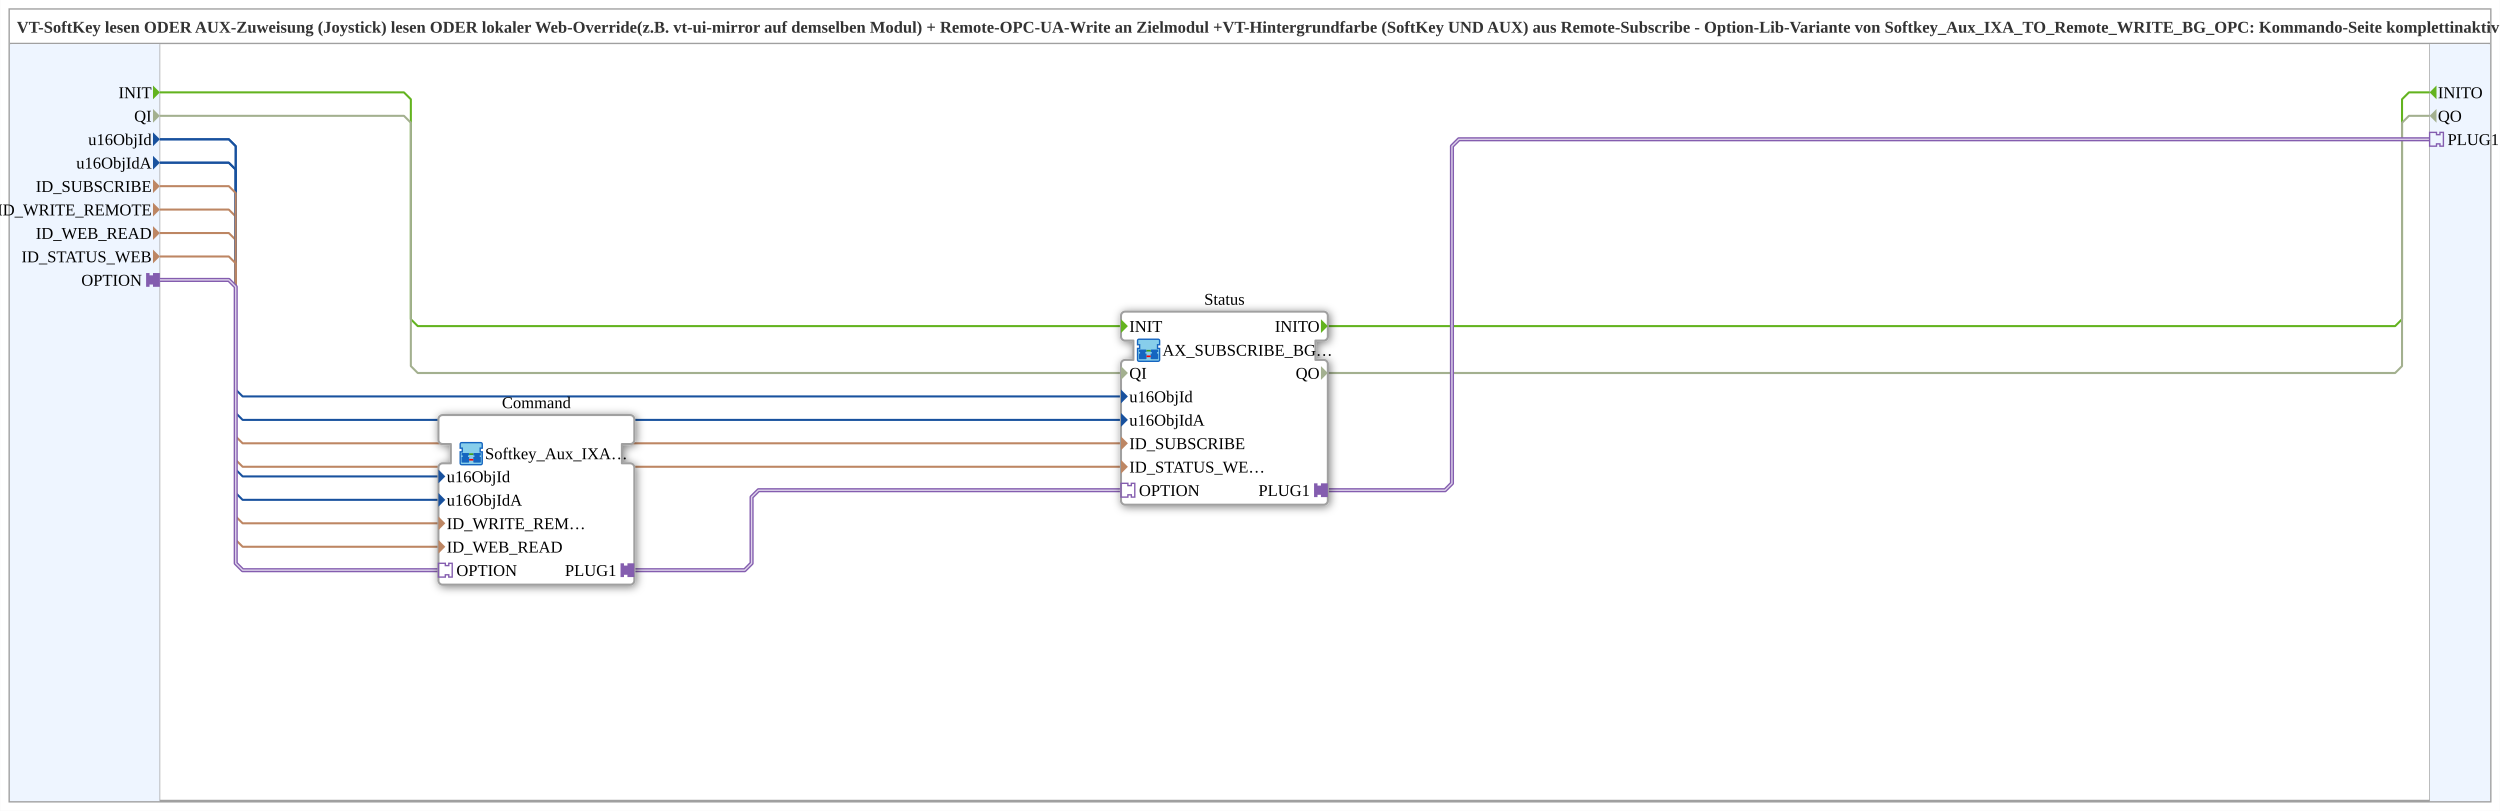
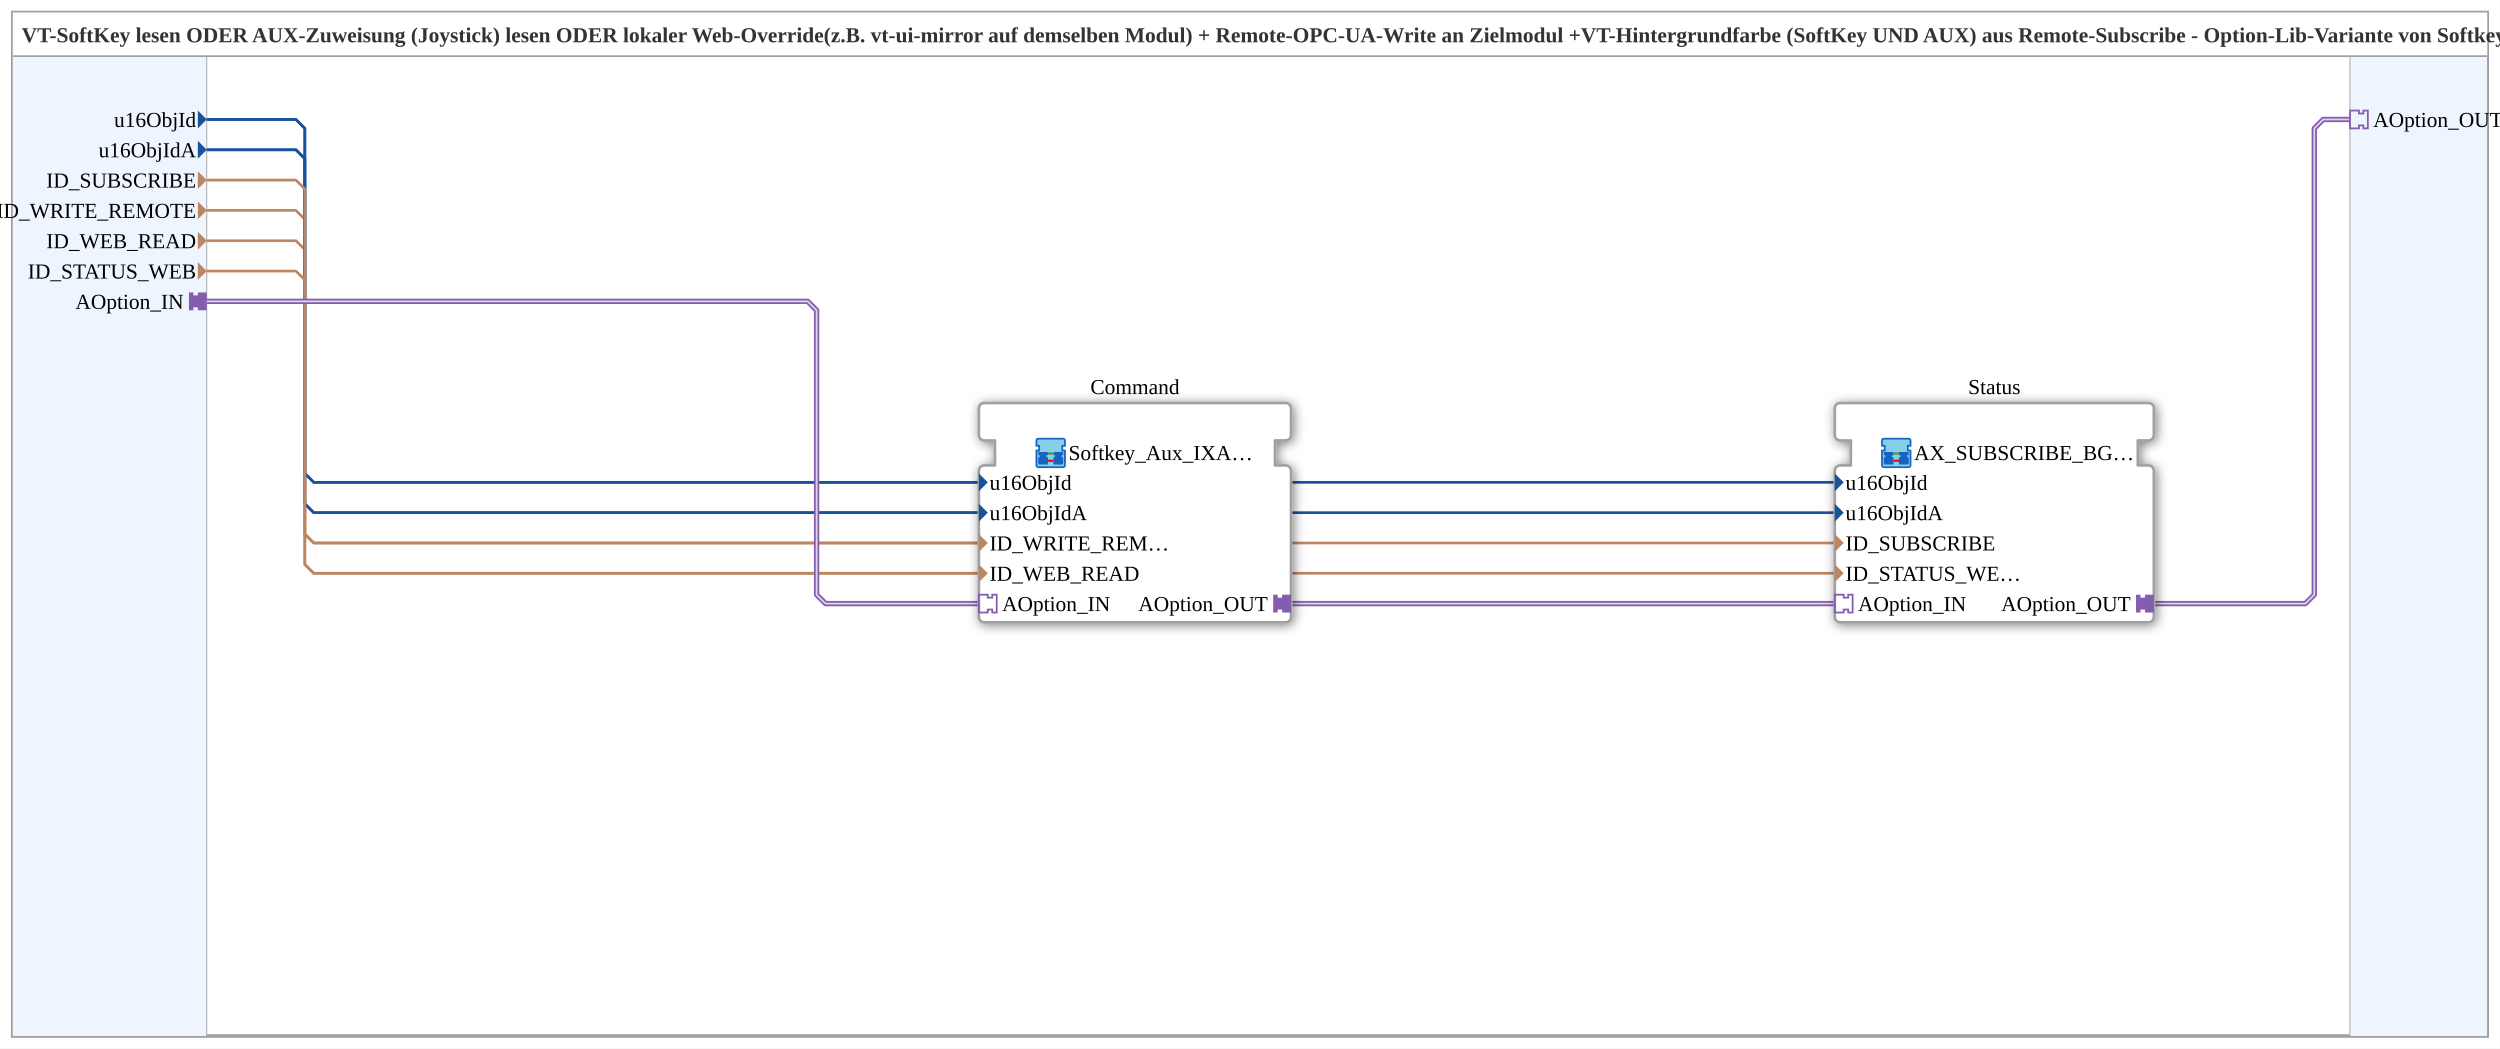
- <svg xmlns="http://www.w3.org/2000/svg" viewBox="-257.8 -151.0 1812.7 588.0" width="1813" height="588">
+ <svg xmlns="http://www.w3.org/2000/svg" viewBox="-130.8 -151.0 1401.7 588.0" width="1402" height="588">
  <style>
    @font-face {
      font-family: "TGL 0-17_std";
      src: local("TGL 0-17_std"), url("../../../../_static/fonts/TGL-0-17_std.ttf") format("truetype");
      font-style: normal;
      font-weight: normal;
    }
    @font-face {
      font-family: "TGL 0-17";
      src: local("TGL 0-17"), local("TGL 0-17 alt"), url("../../../../_static/fonts/TGL-0-17_std.ttf") format("truetype");
      font-style: normal;
      font-weight: normal;
    }
    @font-face {
      font-family: "TGL 0-16_std";
      src: local("TGL 0-16_std"), url("../../../../_static/fonts/TGL-0-16_std.ttf") format("truetype");
      font-style: normal;
      font-weight: normal;
    }
    @font-face {
      font-family: "TGL 0-16";
      src: local("TGL 0-16"), url("../../../../_static/fonts/TGL-0-16_std.ttf") format("truetype");
      font-style: normal;
      font-weight: normal;
    }
  </style>
  <defs>
    <filter id="dropShadow" x="-20%" y="-20%" width="140%" height="140%">
      <feGaussianBlur in="SourceAlpha" stdDeviation="3" result="blur" />
      <feOffset in="blur" dx="1" dy="1" result="offsetBlur" />
      <feFlood flood-color="#000000" flood-opacity="0.5" result="shadowColor" />
      <feComposite in="shadowColor" in2="offsetBlur" operator="in" result="shadow" />
      <feMerge>
        <feMergeNode in="shadow" />
        <feMergeNode in="SourceGraphic" />
      </feMerge>
    </filter>
  </defs>
-   <rect x="-257.8" y="-151.0" width="1812.7" height="588.0" fill="white" />
-   <rect x="-250.8" y="-144.0" width="1798.7" height="574.0" fill="none" stroke="#A0A0A0" stroke-width="2" />
-   <rect x="-250.8" y="-144.0" width="1798.7" height="25.0" fill="white" stroke="none" />
-   <line x1="-250.8" y1="-119.5" x2="1547.9" y2="-119.5" stroke="#A0A0A0" stroke-width="1" />
-   <text x="-245.8" y="-127.3" font-family="'TGL 0-17_std', 'TGL 0-17', 'Times New Roman', Times, serif" font-size="12" font-weight="bold" fill="#333333">VT-SoftKey lesen ODER AUX-Zuweisung (Joystick) lesen ODER lokaler Web-Override
+   <rect x="-130.8" y="-151.0" width="1401.7" height="588.0" fill="white" />
+   <rect x="-123.8" y="-144.0" width="1387.7" height="574.0" fill="none" stroke="#A0A0A0" stroke-width="2" />
+   <rect x="-123.8" y="-144.0" width="1387.7" height="25.0" fill="white" stroke="none" />
+   <line x1="-123.8" y1="-119.5" x2="1263.9" y2="-119.5" stroke="#A0A0A0" stroke-width="1" />
+   <text x="-118.8" y="-127.3" font-family="'TGL 0-17_std', 'TGL 0-17', 'Times New Roman', Times, serif" font-size="12" font-weight="bold" fill="#333333">VT-SoftKey lesen ODER AUX-Zuweisung (Joystick) lesen ODER lokaler Web-Override
(z.B. vt-ui-mirror auf demselben Modul) + Remote-OPC-UA-Write an Zielmodul +
VT-Hintergrundfarbe (SoftKey UND AUX) aus Remote-Subscribe - Option-Lib-
Variante von Softkey_Aux_IXA_TO_Remote_WRITE_BG_OPC: Kommando-Seite komplett
inaktiv (echtes INIT_REQ/INIT_CNF, kein VT-Object-Binding) wenn die Option
nicht ausgewaehlt ist. Status-Seite (Remote-Subscribe) bleibt unveraendert
immer aktiv - reiner Read ohne Seiteneffekt.</text>
  <g id="sidebars">
-     <rect x="-250.8" y="-119.0" width="108.8" height="549.0" fill="#EEF5FF" stroke="none" />
-     <line x1="-142.0" y1="-119.0" x2="-142.0" y2="430.0" stroke="#A0A0A0" stroke-width="0.5" />
-     <rect x="1504.0" y="-119.0" width="43.9" height="549.0" fill="#EEF5FF" stroke="none" />
-     <line x1="1504.0" y1="-119.0" x2="1504.0" y2="430.0" stroke="#A0A0A0" stroke-width="0.5" />
+     <rect x="-123.8" y="-119.0" width="108.8" height="549.0" fill="#EEF5FF" stroke="none" />
+     <line x1="-15.0" y1="-119.0" x2="-15.0" y2="430.0" stroke="#A0A0A0" stroke-width="0.5" />
+     <rect x="1186.9" y="-119.0" width="76.9" height="549.0" fill="#EEF5FF" stroke="none" />
+     <line x1="1186.9" y1="-119.0" x2="1186.9" y2="430.0" stroke="#A0A0A0" stroke-width="0.5" />
  </g>
  <g id="connections">
-     <polyline points="-142.0,-84.0 35.0,-84.0 40.0,-79.0 40.0,80.5 45.0,85.5 555.0,85.5" fill="none" stroke="#63B31F" stroke-width="1.5" stroke-linejoin="round" />
-     <polyline points="705.0,85.5 1479.0,85.5 1484.0,80.5 1484.0,-79.0 1489.0,-84.0 1504.0,-84.0" fill="none" stroke="#63B31F" stroke-width="1.5" stroke-linejoin="round" />
-     <polyline points="-142.0,-50.0 -92.0,-50.0 -87.0,-45.0 -87.0,189.5 -82.0,194.5 60.0,194.5" fill="none" stroke="#18519E" stroke-width="1.5" stroke-linejoin="round" />
-     <polyline points="-142.0,-33.0 -92.0,-33.0 -87.0,-28.0 -87.0,206.5 -82.0,211.5 60.0,211.5" fill="none" stroke="#18519E" stroke-width="1.5" stroke-linejoin="round" />
-     <polyline points="-142.0,1.0 -92.0,1.0 -87.0,6.0 -87.0,223.5 -82.0,228.5 60.0,228.5" fill="none" stroke="#BD8663" stroke-width="1.5" stroke-linejoin="round" />
-     <polyline points="-142.0,18.0 -92.0,18.0 -87.0,23.0 -87.0,240.5 -82.0,245.5 60.0,245.5" fill="none" stroke="#BD8663" stroke-width="1.5" stroke-linejoin="round" />
-     <polyline points="-142.0,-50.0 -92.0,-50.0 -87.0,-45.0 -87.0,131.5 -82.0,136.5 555.0,136.5" fill="none" stroke="#18519E" stroke-width="1.5" stroke-linejoin="round" />
-     <polyline points="-142.0,-33.0 -92.0,-33.0 -87.0,-28.0 -87.0,148.5 -82.0,153.5 555.0,153.5" fill="none" stroke="#18519E" stroke-width="1.5" stroke-linejoin="round" />
-     <polyline points="-142.0,-16.0 -92.0,-16.0 -87.0,-11.0 -87.0,165.5 -82.0,170.5 555.0,170.5" fill="none" stroke="#BD8663" stroke-width="1.5" stroke-linejoin="round" />
-     <polyline points="-142.0,35.0 -92.0,35.0 -87.0,40.0 -87.0,182.5 -82.0,187.5 555.0,187.5" fill="none" stroke="#BD8663" stroke-width="1.5" stroke-linejoin="round" />
-     <polyline points="-142.0,-67.0 35.0,-67.0 40.0,-62.0 40.0,114.5 45.0,119.5 555.0,119.5" fill="none" stroke="#A3B08F" stroke-width="1.5" stroke-linejoin="round" />
-     <polyline points="705.0,119.5 1479.0,119.5 1484.0,114.5 1484.0,-62.0 1489.0,-67.0 1504.0,-67.0" fill="none" stroke="#A3B08F" stroke-width="1.5" stroke-linejoin="round" />
-     <polyline points="-142.0,52.0 -92.0,52.0 -87.0,57.0 -87.0,257.5 -82.0,262.5 60.0,262.5" fill="none" stroke="#845DAF" stroke-width="3" stroke-linejoin="round" />
-     <polyline points="-142.0,52.0 -92.0,52.0 -87.0,57.0 -87.0,257.5 -82.0,262.5 60.0,262.5" fill="none" stroke="#DED4EA" stroke-width="1" stroke-linejoin="round" />
-     <polyline points="202.1,262.5 282.1,262.5 287.1,257.5 287.1,209.5 292.1,204.5 555.0,204.5" fill="none" stroke="#845DAF" stroke-width="3" stroke-linejoin="round" />
-     <polyline points="202.1,262.5 282.1,262.5 287.1,257.5 287.1,209.5 292.1,204.5 555.0,204.5" fill="none" stroke="#DED4EA" stroke-width="1" stroke-linejoin="round" />
-     <polyline points="705.0,204.5 790.0,204.5 795.0,199.5 795.0,-45.0 800.0,-50.0 1504.0,-50.0" fill="none" stroke="#845DAF" stroke-width="3" stroke-linejoin="round" />
-     <polyline points="705.0,204.5 790.0,204.5 795.0,199.5 795.0,-45.0 800.0,-50.0 1504.0,-50.0" fill="none" stroke="#DED4EA" stroke-width="1" stroke-linejoin="round" />
+     <polyline points="-15.0,-84.0 35.0,-84.0 40.0,-79.0 40.0,114.5 45.0,119.5 418.0,119.5" fill="none" stroke="#18519E" stroke-width="1.5" stroke-linejoin="round" />
+     <polyline points="-15.0,-67.0 35.0,-67.0 40.0,-62.0 40.0,131.5 45.0,136.5 418.0,136.5" fill="none" stroke="#18519E" stroke-width="1.5" stroke-linejoin="round" />
+     <polyline points="-15.0,-33.0 35.0,-33.0 40.0,-28.0 40.0,148.5 45.0,153.5 418.0,153.5" fill="none" stroke="#BD8663" stroke-width="1.5" stroke-linejoin="round" />
+     <polyline points="-15.0,-16.0 35.0,-16.0 40.0,-11.0 40.0,165.5 45.0,170.5 418.0,170.5" fill="none" stroke="#BD8663" stroke-width="1.5" stroke-linejoin="round" />
+     <polyline points="-15.0,-84.0 35.0,-84.0 40.0,-79.0 40.0,114.5 45.0,119.5 898.0,119.5" fill="none" stroke="#18519E" stroke-width="1.5" stroke-linejoin="round" />
+     <polyline points="-15.0,-67.0 35.0,-67.0 40.0,-62.0 40.0,131.5 45.0,136.5 898.0,136.5" fill="none" stroke="#18519E" stroke-width="1.5" stroke-linejoin="round" />
+     <polyline points="-15.0,-50.0 35.0,-50.0 40.0,-45.0 40.0,148.5 45.0,153.5 898.0,153.5" fill="none" stroke="#BD8663" stroke-width="1.5" stroke-linejoin="round" />
+     <polyline points="-15.0,1.0 35.0,1.0 40.0,6.0 40.0,165.5 45.0,170.5 898.0,170.5" fill="none" stroke="#BD8663" stroke-width="1.5" stroke-linejoin="round" />
+     <polyline points="593.1,187.5 898.0,187.5" fill="none" stroke="#845DAF" stroke-width="3" stroke-linejoin="round" />
+     <polyline points="593.1,187.5 898.0,187.5" fill="none" stroke="#DED4EA" stroke-width="1" stroke-linejoin="round" />
+     <polyline points="1076.9,187.5 1161.9,187.5 1166.9,182.5 1166.9,-79.0 1171.9,-84.0 1186.9,-84.0" fill="none" stroke="#845DAF" stroke-width="3" stroke-linejoin="round" />
+     <polyline points="1076.9,187.5 1161.9,187.5 1166.9,182.5 1166.9,-79.0 1171.9,-84.0 1186.9,-84.0" fill="none" stroke="#DED4EA" stroke-width="1" stroke-linejoin="round" />
+     <polyline points="-15.0,18.0 322.0,18.0 327.0,23.0 327.0,182.5 332.0,187.5 418.0,187.5" fill="none" stroke="#845DAF" stroke-width="3" stroke-linejoin="round" />
+     <polyline points="-15.0,18.0 322.0,18.0 327.0,23.0 327.0,182.5 332.0,187.5 418.0,187.5" fill="none" stroke="#DED4EA" stroke-width="1" stroke-linejoin="round" />
  </g>
  <g id="interface_ports">
-     <polygon points="-146.999,-89.0 -141.999,-84.0 -146.999,-79.0" fill="#63B31F" />
-     <text x="-147.999" y="-79.8" font-family="'TGL 0-17_std', 'TGL 0-17', 'Times New Roman', Times, serif" font-size="12" fill="#000000" text-anchor="end">INIT</text>
-     <polygon points="1508.999,-89.0 1503.999,-84.0 1508.999,-79.0" fill="#63B31F" />
-     <text x="1509.999" y="-79.8" font-family="'TGL 0-17_std', 'TGL 0-17', 'Times New Roman', Times, serif" font-size="12" fill="#000000" text-anchor="start">INITO</text>
-     <polygon points="-146.999,-72.0 -141.999,-67.0 -146.999,-62.0" fill="#A3B08F" />
-     <text x="-147.999" y="-62.8" font-family="'TGL 0-17_std', 'TGL 0-17', 'Times New Roman', Times, serif" font-size="12" fill="#000000" text-anchor="end">QI</text>
-     <polygon points="-146.999,-55.0 -141.999,-50.0 -146.999,-45.0" fill="#18519E" />
-     <text x="-147.999" y="-45.8" font-family="'TGL 0-17_std', 'TGL 0-17', 'Times New Roman', Times, serif" font-size="12" fill="#000000" text-anchor="end">u16ObjId</text>
-     <polygon points="-146.999,-38.0 -141.999,-33.0 -146.999,-28.0" fill="#18519E" />
-     <text x="-147.999" y="-28.8" font-family="'TGL 0-17_std', 'TGL 0-17', 'Times New Roman', Times, serif" font-size="12" fill="#000000" text-anchor="end">u16ObjIdA</text>
-     <polygon points="-146.999,-21.0 -141.999,-16.0 -146.999,-11.0" fill="#BD8663" />
-     <text x="-147.999" y="-11.8" font-family="'TGL 0-17_std', 'TGL 0-17', 'Times New Roman', Times, serif" font-size="12" fill="#000000" text-anchor="end">ID_SUBSCRIBE</text>
-     <polygon points="-146.999,-4.0 -141.999,1.0 -146.999,6.0" fill="#BD8663" />
-     <text x="-147.999" y="5.2" font-family="'TGL 0-17_std', 'TGL 0-17', 'Times New Roman', Times, serif" font-size="12" fill="#000000" text-anchor="end">ID_WRITE_REMOTE</text>
-     <polygon points="-146.999,13.0 -141.999,18.0 -146.999,23.0" fill="#BD8663" />
-     <text x="-147.999" y="22.2" font-family="'TGL 0-17_std', 'TGL 0-17', 'Times New Roman', Times, serif" font-size="12" fill="#000000" text-anchor="end">ID_WEB_READ</text>
-     <polygon points="-146.999,30.0 -141.999,35.0 -146.999,40.0" fill="#BD8663" />
-     <text x="-147.999" y="39.2" font-family="'TGL 0-17_std', 'TGL 0-17', 'Times New Roman', Times, serif" font-size="12" fill="#000000" text-anchor="end">ID_STATUS_WEB</text>
-     <polygon points="1508.999,-72.0 1503.999,-67.0 1508.999,-62.0" fill="#A3B08F" />
-     <text x="1509.999" y="-62.8" font-family="'TGL 0-17_std', 'TGL 0-17', 'Times New Roman', Times, serif" font-size="12" fill="#000000" text-anchor="start">QO</text>
-     <path d="M -151.999 47.0 L -149.499 47.0 L -149.499 48.667 L -146.999 48.667 L -146.999 47.0 L -141.999 47.0 L -141.999 57.0 L -146.999 57.0 L -146.999 55.333 L -149.499 55.333 L -149.499 57.0 L -151.999 57.0 Z" fill="#845DAF" />
-     <text x="-154.999" y="56.2" font-family="'TGL 0-17_std', 'TGL 0-17', 'Times New Roman', Times, serif" font-size="12" fill="#000000" text-anchor="end">OPTION</text>
-     <path d="M 1503.999 -55.0 L 1508.999 -55.0 L 1508.999 -53.333 L 1511.499 -53.333 L 1511.499 -55.0 L 1513.999 -55.0 L 1513.999 -45.0 L 1511.499 -45.0 L 1511.499 -46.667 L 1508.999 -46.667 L 1508.999 -45.0 L 1503.999 -45.0 Z" fill="none" stroke="#845DAF" stroke-width="1" />
-     <text x="1516.999" y="-45.8" font-family="'TGL 0-17_std', 'TGL 0-17', 'Times New Roman', Times, serif" font-size="12" fill="#000000" text-anchor="start">PLUG1</text>
+     <polygon points="-20.001,-89.0 -15.001,-84.0 -20.001,-79.0" fill="#18519E" />
+     <text x="-21.001" y="-79.8" font-family="'TGL 0-17_std', 'TGL 0-17', 'Times New Roman', Times, serif" font-size="12" fill="#000000" text-anchor="end">u16ObjId</text>
+     <polygon points="-20.001,-72.0 -15.001,-67.0 -20.001,-62.0" fill="#18519E" />
+     <text x="-21.001" y="-62.8" font-family="'TGL 0-17_std', 'TGL 0-17', 'Times New Roman', Times, serif" font-size="12" fill="#000000" text-anchor="end">u16ObjIdA</text>
+     <polygon points="-20.001,-55.0 -15.001,-50.0 -20.001,-45.0" fill="#BD8663" />
+     <text x="-21.001" y="-45.8" font-family="'TGL 0-17_std', 'TGL 0-17', 'Times New Roman', Times, serif" font-size="12" fill="#000000" text-anchor="end">ID_SUBSCRIBE</text>
+     <polygon points="-20.001,-38.0 -15.001,-33.0 -20.001,-28.0" fill="#BD8663" />
+     <text x="-21.001" y="-28.8" font-family="'TGL 0-17_std', 'TGL 0-17', 'Times New Roman', Times, serif" font-size="12" fill="#000000" text-anchor="end">ID_WRITE_REMOTE</text>
+     <polygon points="-20.001,-21.0 -15.001,-16.0 -20.001,-11.0" fill="#BD8663" />
+     <text x="-21.001" y="-11.8" font-family="'TGL 0-17_std', 'TGL 0-17', 'Times New Roman', Times, serif" font-size="12" fill="#000000" text-anchor="end">ID_WEB_READ</text>
+     <polygon points="-20.001,-4.0 -15.001,1.0 -20.001,6.0" fill="#BD8663" />
+     <text x="-21.001" y="5.2" font-family="'TGL 0-17_std', 'TGL 0-17', 'Times New Roman', Times, serif" font-size="12" fill="#000000" text-anchor="end">ID_STATUS_WEB</text>
+     <path d="M -25.001 13.0 L -22.501 13.0 L -22.501 14.667 L -20.001 14.667 L -20.001 13.0 L -15.001 13.0 L -15.001 23.0 L -20.001 23.0 L -20.001 21.333 L -22.501 21.333 L -22.501 23.0 L -25.001 23.0 Z" fill="#845DAF" />
+     <text x="-28.001" y="22.2" font-family="'TGL 0-17_std', 'TGL 0-17', 'Times New Roman', Times, serif" font-size="12" fill="#000000" text-anchor="end">AOption_IN</text>
+     <path d="M 1186.937 -89.0 L 1191.937 -89.0 L 1191.937 -87.333 L 1194.437 -87.333 L 1194.437 -89.0 L 1196.937 -89.0 L 1196.937 -79.0 L 1194.437 -79.0 L 1194.437 -80.667 L 1191.937 -80.667 L 1191.937 -79.0 L 1186.937 -79.0 Z" fill="none" stroke="#845DAF" stroke-width="1" />
+     <text x="1199.937" y="-79.8" font-family="'TGL 0-17_std', 'TGL 0-17', 'Times New Roman', Times, serif" font-size="12" fill="#000000" text-anchor="start">AOption_OUT</text>
  </g>
  <g id="instances">
-     <g id="fb_Command" transform="translate(60.0, 150.0)">
-       <path d="M 3 0             L 139.062 0             A 3 3 0 0 1 142.062 3             L 142.062 18             A 3 3 0 0 1 139.062 21             L 133.062 21             L 133.062 35             L 139.062 35             A 3 3 0 0 1 142.062 38             L 142.062 120             A 3 3 0 0 1 139.062 123             L 3 123             A 3 3 0 0 1 0 120             L 0 38             A 3 3 0 0 1 3 35             L 9 35             L 9 21             L 3 21             A 3 3 0 0 1 0 18             L 0 3             A 3 3 0 0 1 3 0             Z" fill="#FFFFFF" stroke="#A0A0A0" stroke-width="1.5" stroke-linejoin="round" filter="url(#dropShadow)" />
-       <path d="M 16.781 20.0             L 30.781 20.0             A 1 1 0 0 1 31.781 21.0             L 31.781 24.0             L 30.281 24.0             L 30.281 26.667             L 31.781 26.667             L 31.781 35.0             A 1 1 0 0 1 30.781 36.0             L 16.781 36.0             A 1 1 0 0 1 15.781 35.0             L 15.781 26.667             L 17.281 26.667             L 17.281 24.0             L 15.781 24.0             L 15.781 21.0             A 1 1 0 0 1 16.781 20.0             Z" fill="#87CEEB" stroke="#1565C0" stroke-width="1" />
-       <path d="M 17.281 27.5 L 21.781 27.5 A 0.5 0.5 0 0 1 22.281 28.0 L 22.281 29.25 L 21.456 29.25 L 21.456 30.417 L 22.281 30.417 L 22.281 34.0 A 0.5 0.5 0 0 1 21.781 34.5 L 17.281 34.5 A 0.5 0.5 0 0 1 16.781 34.0 L 16.781 30.417 L 17.606 30.417 L 17.606 29.25 L 16.781 29.25 L 16.781 28.0 A 0.5 0.5 0 0 1 17.281 27.5 Z" fill="#1565C0" stroke="none" />
-       <path d="M 25.781 27.5 L 30.281 27.5 A 0.5 0.5 0 0 1 30.781 28.0 L 30.781 29.25 L 29.956 29.25 L 29.956 30.417 L 30.781 30.417 L 30.781 34.0 A 0.5 0.5 0 0 1 30.281 34.5 L 25.781 34.5 A 0.5 0.5 0 0 1 25.281 34.0 L 25.281 30.417 L 26.106 30.417 L 26.106 29.25 L 25.281 29.25 L 25.281 28.0 A 0.5 0.5 0 0 1 25.781 27.5 Z" fill="#1565C0" stroke="none" />
-       <line x1="22.281" y1="28.34" x2="25.281" y2="28.34" stroke="#3DA015" stroke-width="1.2" />
-       <line x1="22.281" y1="32.4" x2="25.281" y2="32.4" stroke="#FF0000" stroke-width="1.2" />
-       <text x="33.781" y="32.0" font-family="'TGL 0-16_std', 'TGL 0-16', 'Times New Roman', Times, serif" font-size="12" fill="#000000">Softkey_Aux_IXA…</text>
+     <g id="fb_Command" transform="translate(418.0, 75.0)">
+       <path d="M 3 0             L 172.062 0             A 3 3 0 0 1 175.062 3             L 175.062 18             A 3 3 0 0 1 172.062 21             L 166.062 21             L 166.062 35             L 172.062 35             A 3 3 0 0 1 175.062 38             L 175.062 120             A 3 3 0 0 1 172.062 123             L 3 123             A 3 3 0 0 1 0 120             L 0 38             A 3 3 0 0 1 3 35             L 9 35             L 9 21             L 3 21             A 3 3 0 0 1 0 18             L 0 3             A 3 3 0 0 1 3 0             Z" fill="#FFFFFF" stroke="#A0A0A0" stroke-width="1.5" stroke-linejoin="round" filter="url(#dropShadow)" />
+       <path d="M 33.281 20.0             L 47.281 20.0             A 1 1 0 0 1 48.281 21.0             L 48.281 24.0             L 46.781 24.0             L 46.781 26.667             L 48.281 26.667             L 48.281 35.0             A 1 1 0 0 1 47.281 36.0             L 33.281 36.0             A 1 1 0 0 1 32.281 35.0             L 32.281 26.667             L 33.781 26.667             L 33.781 24.0             L 32.281 24.0             L 32.281 21.0             A 1 1 0 0 1 33.281 20.0             Z" fill="#87CEEB" stroke="#1565C0" stroke-width="1" />
+       <path d="M 33.781 27.5 L 38.281 27.5 A 0.5 0.5 0 0 1 38.781 28.0 L 38.781 29.25 L 37.956 29.25 L 37.956 30.417 L 38.781 30.417 L 38.781 34.0 A 0.5 0.5 0 0 1 38.281 34.5 L 33.781 34.5 A 0.5 0.5 0 0 1 33.281 34.0 L 33.281 30.417 L 34.106 30.417 L 34.106 29.25 L 33.281 29.25 L 33.281 28.0 A 0.5 0.5 0 0 1 33.781 27.5 Z" fill="#1565C0" stroke="none" />
+       <path d="M 42.281 27.5 L 46.781 27.5 A 0.5 0.5 0 0 1 47.281 28.0 L 47.281 29.25 L 46.456 29.25 L 46.456 30.417 L 47.281 30.417 L 47.281 34.0 A 0.5 0.5 0 0 1 46.781 34.5 L 42.281 34.5 A 0.5 0.5 0 0 1 41.781 34.0 L 41.781 30.417 L 42.606 30.417 L 42.606 29.25 L 41.781 29.25 L 41.781 28.0 A 0.5 0.5 0 0 1 42.281 27.5 Z" fill="#1565C0" stroke="none" />
+       <line x1="38.781" y1="28.34" x2="41.781" y2="28.34" stroke="#3DA015" stroke-width="1.2" />
+       <line x1="38.781" y1="32.4" x2="41.781" y2="32.4" stroke="#FF0000" stroke-width="1.2" />
+       <text x="50.281" y="32.0" font-family="'TGL 0-16_std', 'TGL 0-16', 'Times New Roman', Times, serif" font-size="12" fill="#000000">Softkey_Aux_IXA…</text>
      <polygon points="0,39.5 5,44.5 0,49.5" fill="#18519E" />
      <text x="6" y="48.7" font-family="'TGL 0-17_std', 'TGL 0-17', 'Times New Roman', Times, serif" font-size="12" fill="#000000">u16ObjId</text>
      <polygon points="0,56.5 5,61.5 0,66.5" fill="#18519E" />
      <text x="6" y="65.7" font-family="'TGL 0-17_std', 'TGL 0-17', 'Times New Roman', Times, serif" font-size="12" fill="#000000">u16ObjIdA</text>
      <polygon points="0,73.5 5,78.5 0,83.5" fill="#BD8663" />
      <text x="6" y="82.7" font-family="'TGL 0-17_std', 'TGL 0-17', 'Times New Roman', Times, serif" font-size="12" fill="#000000">ID_WRITE_REM…</text>
      <polygon points="0,90.5 5,95.5 0,100.5" fill="#BD8663" />
      <text x="6" y="99.7" font-family="'TGL 0-17_std', 'TGL 0-17', 'Times New Roman', Times, serif" font-size="12" fill="#000000">ID_WEB_READ</text>
      <path d="M 0 107.5             L 5.0 107.5             L 5.0 109.167             L 7.5 109.167             L 7.5 107.5             L 10 107.5             L 10 117.5             L 7.5 117.5             L 7.5 115.833             L 5.0 115.833             L 5.0 117.5             L 0 117.5             Z" fill="none" stroke="#845DAF" stroke-width="1" />
-       <text x="13" y="116.7" font-family="'TGL 0-17_std', 'TGL 0-17', 'Times New Roman', Times, serif" font-size="12" fill="#000000">OPTION</text>
-       <path d="M 132.062 107.5             L 134.562 107.5             L 134.562 109.167             L 137.062 109.167             L 137.062 107.5             L 142.062 107.5             L 142.062 117.5             L 137.062 117.5             L 137.062 115.833             L 134.562 115.833             L 134.562 117.5             L 132.062 117.5             Z" fill="#845DAF" />
-       <text x="129.062" y="116.7" font-family="'TGL 0-17_std', 'TGL 0-17', 'Times New Roman', Times, serif" font-size="12" fill="#000000" text-anchor="end">PLUG1</text>
-       <text x="71.031" y="-5" font-family="'TGL 0-17_std', 'TGL 0-17', 'Times New Roman', Times, serif" font-size="12" fill="#000000" text-anchor="middle">Command</text>
+       <text x="13" y="116.7" font-family="'TGL 0-17_std', 'TGL 0-17', 'Times New Roman', Times, serif" font-size="12" fill="#000000">AOption_IN</text>
+       <path d="M 165.062 107.5             L 167.562 107.5             L 167.562 109.167             L 170.062 109.167             L 170.062 107.5             L 175.062 107.5             L 175.062 117.5             L 170.062 117.5             L 170.062 115.833             L 167.562 115.833             L 167.562 117.5             L 165.062 117.5             Z" fill="#845DAF" />
+       <text x="162.062" y="116.7" font-family="'TGL 0-17_std', 'TGL 0-17', 'Times New Roman', Times, serif" font-size="12" fill="#000000" text-anchor="end">AOption_OUT</text>
+       <text x="87.531" y="-5" font-family="'TGL 0-17_std', 'TGL 0-17', 'Times New Roman', Times, serif" font-size="12" fill="#000000" text-anchor="middle">Command</text>
    </g>
-     <g id="fb_Status" transform="translate(555.0, 75.0)">
-       <path d="M 3 0             L 147.0 0             A 3 3 0 0 1 150.0 3             L 150.0 18             A 3 3 0 0 1 147.0 21             L 141.0 21             L 141.0 35             L 147.0 35             A 3 3 0 0 1 150.0 38             L 150.0 137             A 3 3 0 0 1 147.0 140             L 3 140             A 3 3 0 0 1 0 137             L 0 38             A 3 3 0 0 1 3 35             L 9 35             L 9 21             L 3 21             A 3 3 0 0 1 0 18             L 0 3             A 3 3 0 0 1 3 0             Z" fill="#FFFFFF" stroke="#A0A0A0" stroke-width="1.5" stroke-linejoin="round" filter="url(#dropShadow)" />
-       <path d="M 13.0 20.0             L 27.0 20.0             A 1 1 0 0 1 28.0 21.0             L 28.0 24.0             L 26.5 24.0             L 26.5 26.667             L 28.0 26.667             L 28.0 35.0             A 1 1 0 0 1 27.0 36.0             L 13.0 36.0             A 1 1 0 0 1 12.0 35.0             L 12.0 26.667             L 13.5 26.667             L 13.5 24.0             L 12.0 24.0             L 12.0 21.0             A 1 1 0 0 1 13.0 20.0             Z" fill="#87CEEB" stroke="#1565C0" stroke-width="1" />
-       <path d="M 13.5 27.5 L 18.0 27.5 A 0.5 0.5 0 0 1 18.5 28.0 L 18.5 29.25 L 17.675 29.25 L 17.675 30.417 L 18.5 30.417 L 18.5 34.0 A 0.5 0.5 0 0 1 18.0 34.5 L 13.5 34.5 A 0.5 0.5 0 0 1 13.0 34.0 L 13.0 30.417 L 13.825 30.417 L 13.825 29.25 L 13.0 29.25 L 13.0 28.0 A 0.5 0.5 0 0 1 13.5 27.5 Z" fill="#1565C0" stroke="none" />
-       <path d="M 22.0 27.5 L 26.5 27.5 A 0.5 0.5 0 0 1 27.0 28.0 L 27.0 29.25 L 26.175 29.25 L 26.175 30.417 L 27.0 30.417 L 27.0 34.0 A 0.5 0.5 0 0 1 26.5 34.5 L 22.0 34.5 A 0.5 0.5 0 0 1 21.5 34.0 L 21.5 30.417 L 22.325 30.417 L 22.325 29.25 L 21.5 29.25 L 21.5 28.0 A 0.5 0.5 0 0 1 22.0 27.5 Z" fill="#1565C0" stroke="none" />
-       <line x1="18.5" y1="28.34" x2="21.5" y2="28.34" stroke="#3DA015" stroke-width="1.2" />
-       <line x1="18.5" y1="32.4" x2="21.5" y2="32.4" stroke="#FF0000" stroke-width="1.2" />
-       <text x="30.0" y="32.0" font-family="'TGL 0-16_std', 'TGL 0-16', 'Times New Roman', Times, serif" font-size="12" fill="#000000">AX_SUBSCRIBE_BG…</text>
-       <polygon points="0,5.5 5,10.5 0,15.5" fill="#63B31F" />
-       <text x="6" y="14.7" font-family="'TGL 0-17_std', 'TGL 0-17', 'Times New Roman', Times, serif" font-size="12" fill="#000000">INIT</text>
-       <polygon points="145.0,5.5 150.0,10.5 145.0,15.5" fill="#63B31F" />
-       <text x="144.0" y="14.7" font-family="'TGL 0-17_std', 'TGL 0-17', 'Times New Roman', Times, serif" font-size="12" fill="#000000" text-anchor="end">INITO</text>
-       <polygon points="0,39.5 5,44.5 0,49.5" fill="#A3B08F" />
-       <text x="6" y="48.7" font-family="'TGL 0-17_std', 'TGL 0-17', 'Times New Roman', Times, serif" font-size="12" fill="#000000">QI</text>
+     <g id="fb_Status" transform="translate(898.0, 75.0)">
+       <path d="M 3 0             L 175.938 0             A 3 3 0 0 1 178.938 3             L 178.938 18             A 3 3 0 0 1 175.938 21             L 169.938 21             L 169.938 35             L 175.938 35             A 3 3 0 0 1 178.938 38             L 178.938 120             A 3 3 0 0 1 175.938 123             L 3 123             A 3 3 0 0 1 0 120             L 0 38             A 3 3 0 0 1 3 35             L 9 35             L 9 21             L 3 21             A 3 3 0 0 1 0 18             L 0 3             A 3 3 0 0 1 3 0             Z" fill="#FFFFFF" stroke="#A0A0A0" stroke-width="1.5" stroke-linejoin="round" filter="url(#dropShadow)" />
+       <path d="M 27.469 20.0             L 41.469 20.0             A 1 1 0 0 1 42.469 21.0             L 42.469 24.0             L 40.969 24.0             L 40.969 26.667             L 42.469 26.667             L 42.469 35.0             A 1 1 0 0 1 41.469 36.0             L 27.469 36.0             A 1 1 0 0 1 26.469 35.0             L 26.469 26.667             L 27.969 26.667             L 27.969 24.0             L 26.469 24.0             L 26.469 21.0             A 1 1 0 0 1 27.469 20.0             Z" fill="#87CEEB" stroke="#1565C0" stroke-width="1" />
+       <path d="M 27.969 27.5 L 32.469 27.5 A 0.5 0.5 0 0 1 32.969 28.0 L 32.969 29.25 L 32.144 29.25 L 32.144 30.417 L 32.969 30.417 L 32.969 34.0 A 0.5 0.5 0 0 1 32.469 34.5 L 27.969 34.5 A 0.5 0.5 0 0 1 27.469 34.0 L 27.469 30.417 L 28.294 30.417 L 28.294 29.25 L 27.469 29.25 L 27.469 28.0 A 0.5 0.5 0 0 1 27.969 27.5 Z" fill="#1565C0" stroke="none" />
+       <path d="M 36.469 27.5 L 40.969 27.5 A 0.5 0.5 0 0 1 41.469 28.0 L 41.469 29.25 L 40.644 29.25 L 40.644 30.417 L 41.469 30.417 L 41.469 34.0 A 0.5 0.5 0 0 1 40.969 34.5 L 36.469 34.5 A 0.5 0.5 0 0 1 35.969 34.0 L 35.969 30.417 L 36.794 30.417 L 36.794 29.25 L 35.969 29.25 L 35.969 28.0 A 0.5 0.5 0 0 1 36.469 27.5 Z" fill="#1565C0" stroke="none" />
+       <line x1="32.969" y1="28.34" x2="35.969" y2="28.34" stroke="#3DA015" stroke-width="1.2" />
+       <line x1="32.969" y1="32.4" x2="35.969" y2="32.4" stroke="#FF0000" stroke-width="1.2" />
+       <text x="44.469" y="32.0" font-family="'TGL 0-16_std', 'TGL 0-16', 'Times New Roman', Times, serif" font-size="12" fill="#000000">AX_SUBSCRIBE_BG…</text>
+       <polygon points="0,39.5 5,44.5 0,49.5" fill="#18519E" />
+       <text x="6" y="48.7" font-family="'TGL 0-17_std', 'TGL 0-17', 'Times New Roman', Times, serif" font-size="12" fill="#000000">u16ObjId</text>
      <polygon points="0,56.5 5,61.5 0,66.5" fill="#18519E" />
-       <text x="6" y="65.7" font-family="'TGL 0-17_std', 'TGL 0-17', 'Times New Roman', Times, serif" font-size="12" fill="#000000">u16ObjId</text>
-       <polygon points="0,73.5 5,78.5 0,83.5" fill="#18519E" />
-       <text x="6" y="82.7" font-family="'TGL 0-17_std', 'TGL 0-17', 'Times New Roman', Times, serif" font-size="12" fill="#000000">u16ObjIdA</text>
+       <text x="6" y="65.7" font-family="'TGL 0-17_std', 'TGL 0-17', 'Times New Roman', Times, serif" font-size="12" fill="#000000">u16ObjIdA</text>
+       <polygon points="0,73.5 5,78.5 0,83.5" fill="#BD8663" />
+       <text x="6" y="82.7" font-family="'TGL 0-17_std', 'TGL 0-17', 'Times New Roman', Times, serif" font-size="12" fill="#000000">ID_SUBSCRIBE</text>
      <polygon points="0,90.5 5,95.5 0,100.5" fill="#BD8663" />
-       <text x="6" y="99.7" font-family="'TGL 0-17_std', 'TGL 0-17', 'Times New Roman', Times, serif" font-size="12" fill="#000000">ID_SUBSCRIBE</text>
-       <polygon points="0,107.5 5,112.5 0,117.5" fill="#BD8663" />
-       <text x="6" y="116.7" font-family="'TGL 0-17_std', 'TGL 0-17', 'Times New Roman', Times, serif" font-size="12" fill="#000000">ID_STATUS_WE…</text>
-       <polygon points="145.0,39.5 150.0,44.5 145.0,49.5" fill="#A3B08F" />
-       <text x="144.0" y="48.7" font-family="'TGL 0-17_std', 'TGL 0-17', 'Times New Roman', Times, serif" font-size="12" fill="#000000" text-anchor="end">QO</text>
-       <path d="M 0 124.5             L 5.0 124.5             L 5.0 126.167             L 7.5 126.167             L 7.5 124.5             L 10 124.5             L 10 134.5             L 7.5 134.5             L 7.5 132.833             L 5.0 132.833             L 5.0 134.5             L 0 134.5             Z" fill="none" stroke="#845DAF" stroke-width="1" />
-       <text x="13" y="133.7" font-family="'TGL 0-17_std', 'TGL 0-17', 'Times New Roman', Times, serif" font-size="12" fill="#000000">OPTION</text>
-       <path d="M 140.0 124.5             L 142.5 124.5             L 142.5 126.167             L 145.0 126.167             L 145.0 124.5             L 150.0 124.5             L 150.0 134.5             L 145.0 134.5             L 145.0 132.833             L 142.5 132.833             L 142.5 134.5             L 140.0 134.5             Z" fill="#845DAF" />
-       <text x="137.0" y="133.7" font-family="'TGL 0-17_std', 'TGL 0-17', 'Times New Roman', Times, serif" font-size="12" fill="#000000" text-anchor="end">PLUG1</text>
-       <text x="75.0" y="-5" font-family="'TGL 0-17_std', 'TGL 0-17', 'Times New Roman', Times, serif" font-size="12" fill="#000000" text-anchor="middle">Status</text>
+       <text x="6" y="99.7" font-family="'TGL 0-17_std', 'TGL 0-17', 'Times New Roman', Times, serif" font-size="12" fill="#000000">ID_STATUS_WE…</text>
+       <path d="M 0 107.5             L 5.0 107.5             L 5.0 109.167             L 7.5 109.167             L 7.5 107.5             L 10 107.5             L 10 117.5             L 7.5 117.5             L 7.5 115.833             L 5.0 115.833             L 5.0 117.5             L 0 117.5             Z" fill="none" stroke="#845DAF" stroke-width="1" />
+       <text x="13" y="116.7" font-family="'TGL 0-17_std', 'TGL 0-17', 'Times New Roman', Times, serif" font-size="12" fill="#000000">AOption_IN</text>
+       <path d="M 168.938 107.5             L 171.438 107.5             L 171.438 109.167             L 173.938 109.167             L 173.938 107.5             L 178.938 107.5             L 178.938 117.5             L 173.938 117.5             L 173.938 115.833             L 171.438 115.833             L 171.438 117.5             L 168.938 117.5             Z" fill="#845DAF" />
+       <text x="165.938" y="116.7" font-family="'TGL 0-17_std', 'TGL 0-17', 'Times New Roman', Times, serif" font-size="12" fill="#000000" text-anchor="end">AOption_OUT</text>
+       <text x="89.469" y="-5" font-family="'TGL 0-17_std', 'TGL 0-17', 'Times New Roman', Times, serif" font-size="12" fill="#000000" text-anchor="middle">Status</text>
    </g>
  </g>
</svg>
